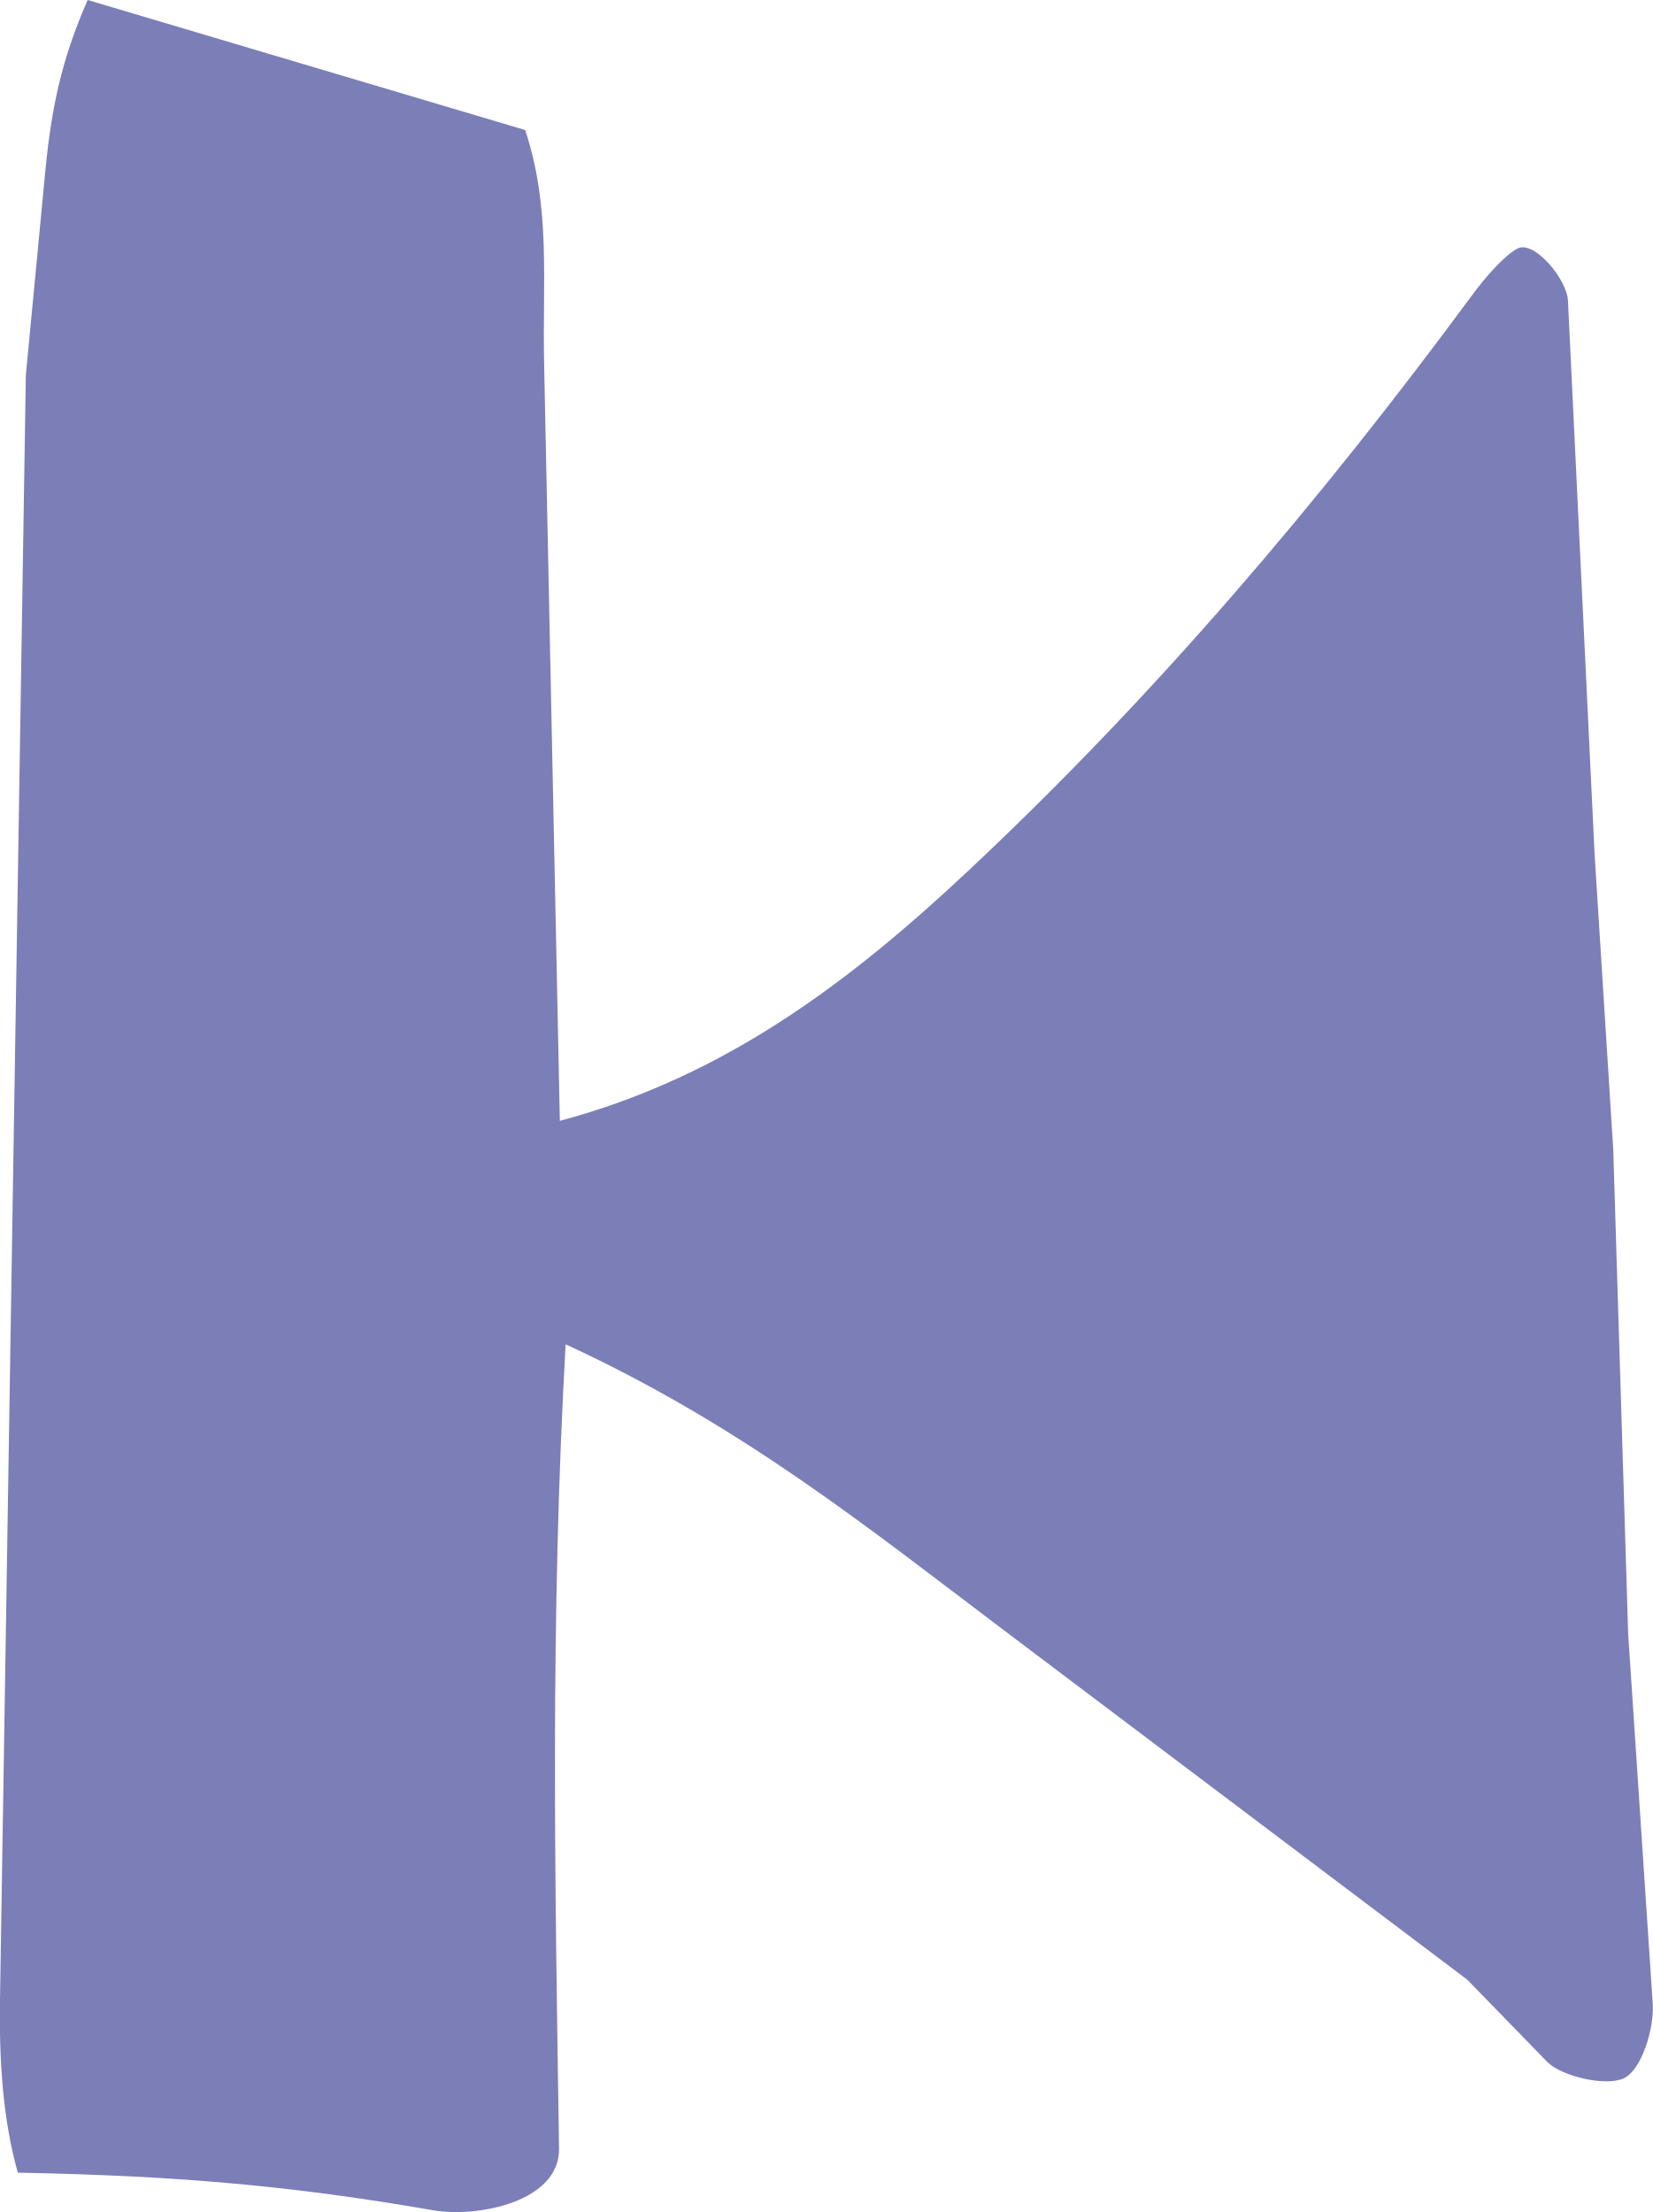
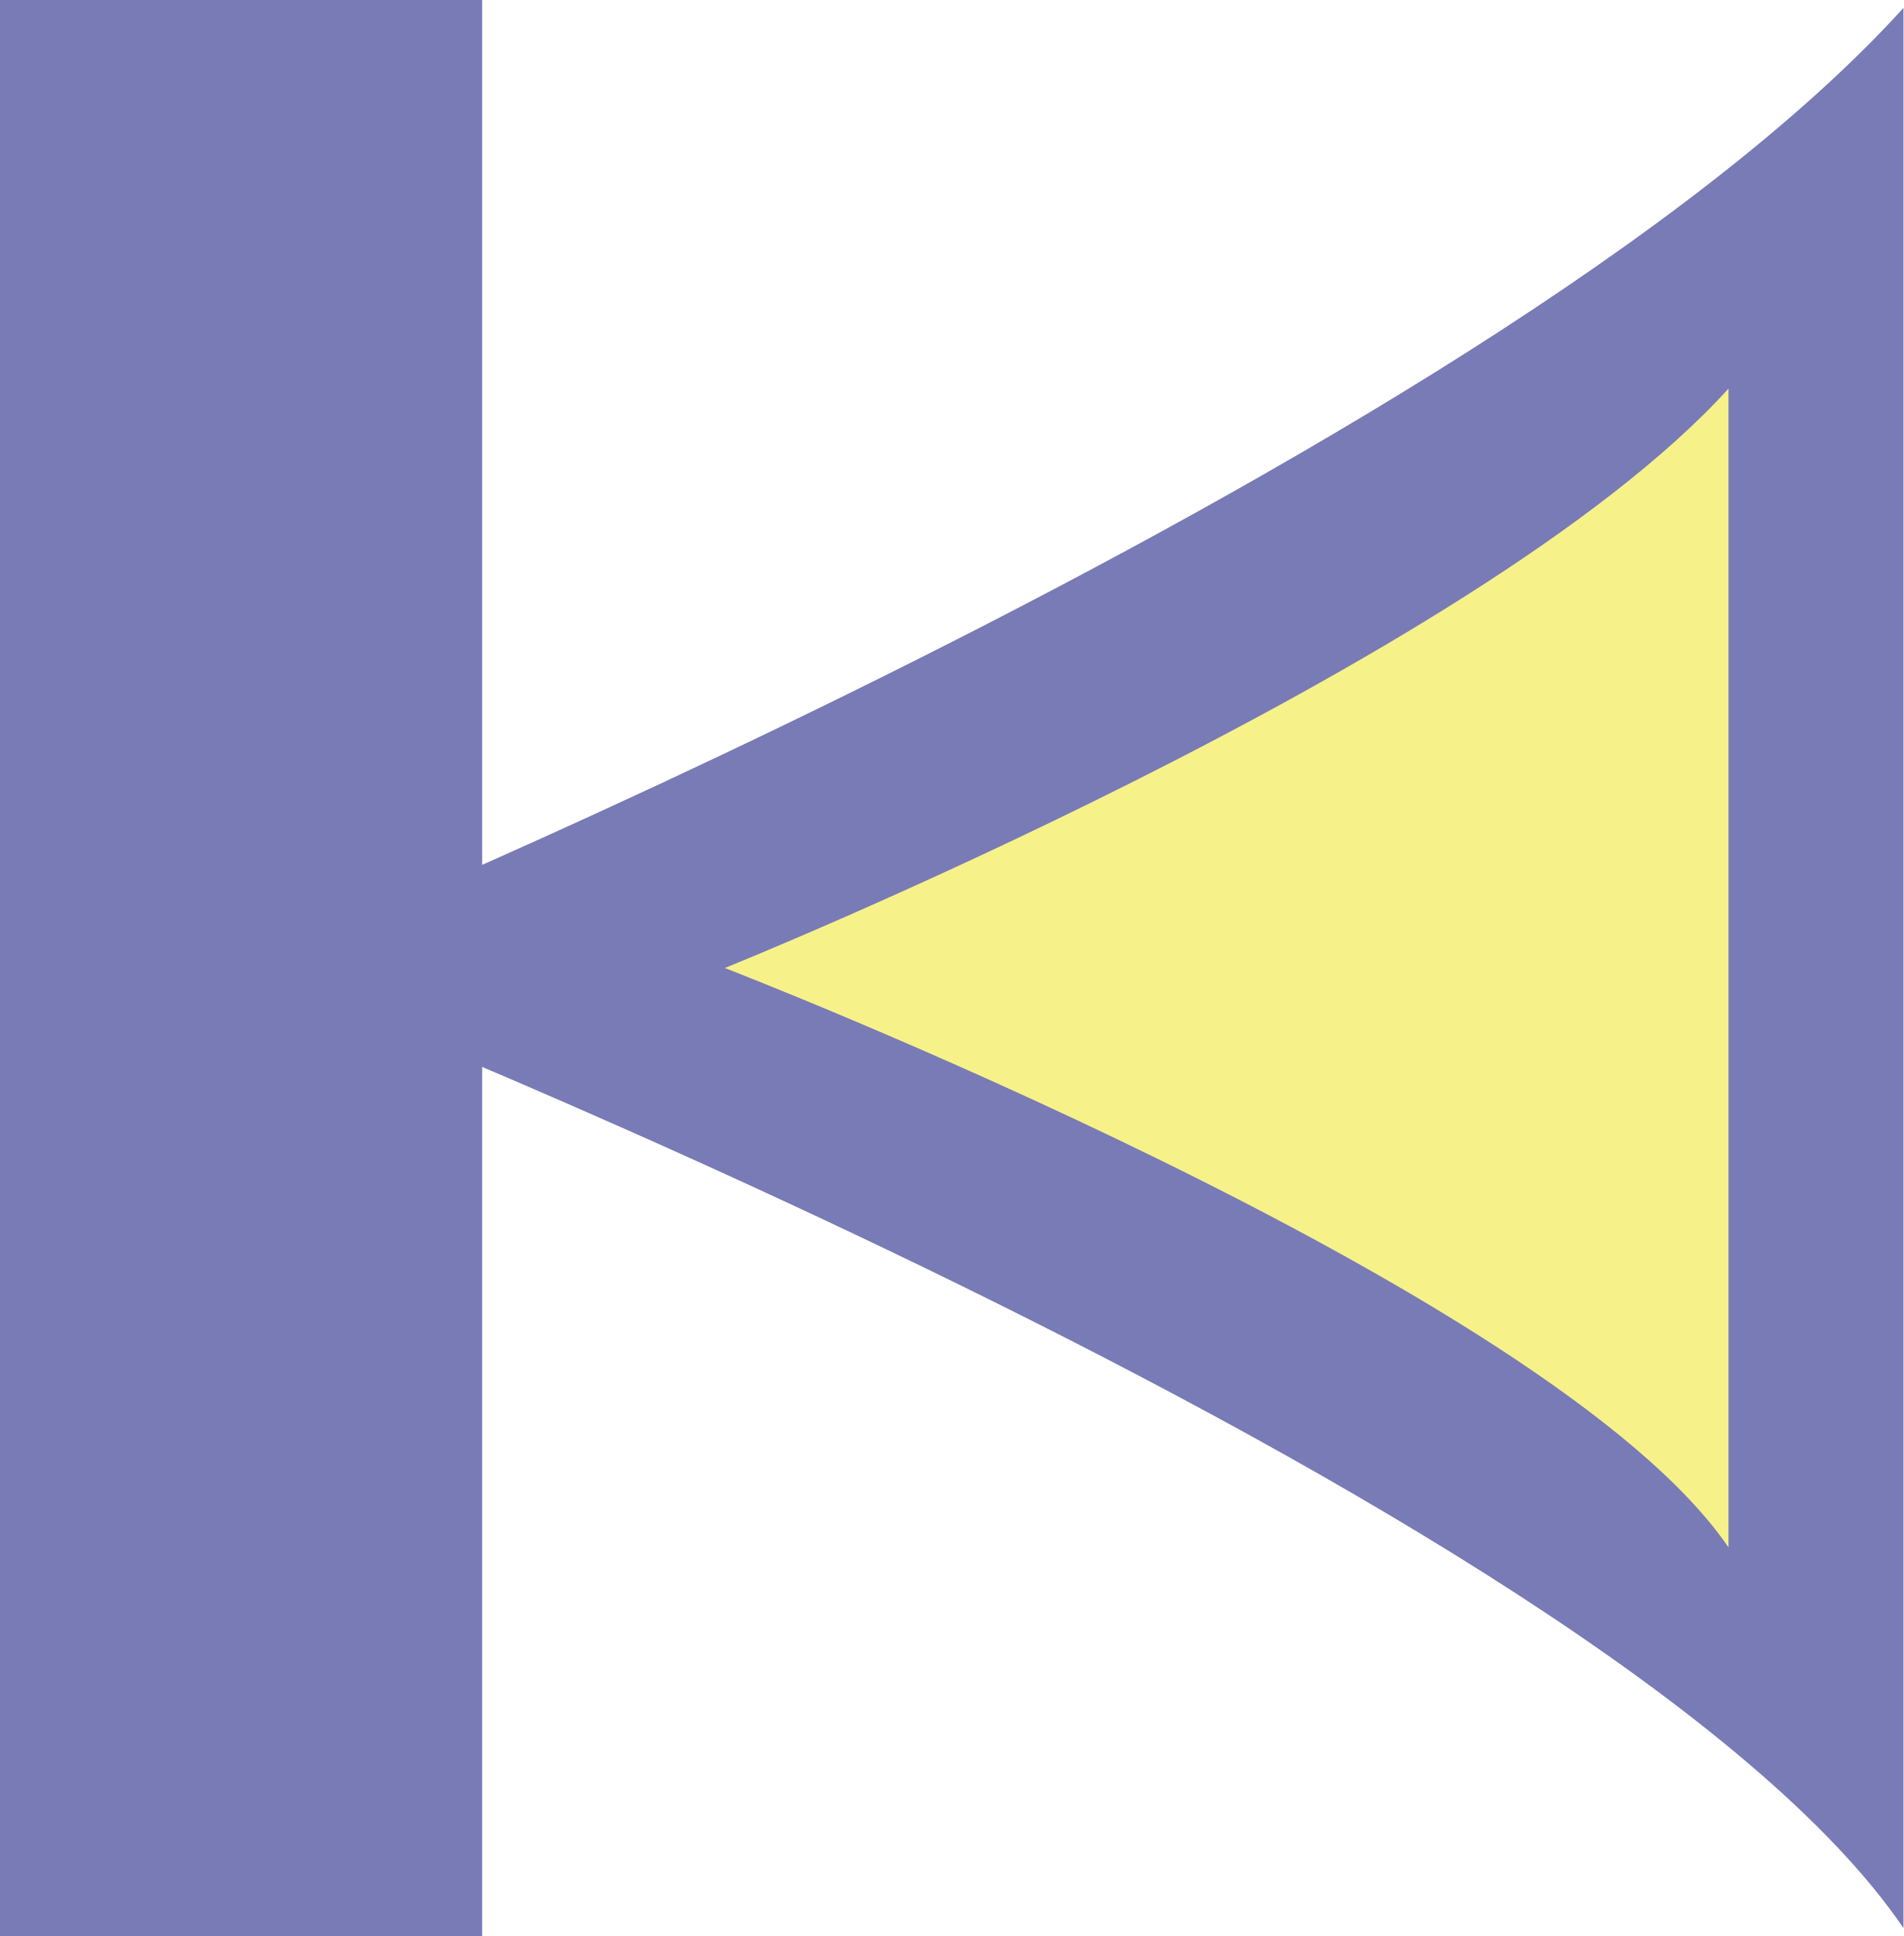
- <svg xmlns="http://www.w3.org/2000/svg" id="Layer_2" data-name="Layer 2" viewBox="0 0 102.94 137.79">
+ <svg xmlns="http://www.w3.org/2000/svg" id="Layer_2" data-name="Layer 2" viewBox="0 0 48.4 49.22">
  <defs>
    <style>
      .cls-1 {
-         fill: #7c7eb8;
+         fill: #797bb7;
+       }
+ 
+       .cls-2 {
+         fill: #f7f189;
      }
    </style>
  </defs>
-   <g id="Layer_1-2" data-name="Layer 1">
-     <path class="cls-1" d="M102.94,124.82c.1,1.53-.69,4.14-1.82,4.65s-3.87-.13-4.76-1.04l-4.97-5.11-28.56-21.54c-8.71-6.57-16.55-12.94-27.6-18.04-.96,17.12-.67,33.01-.41,50.09.05,3.33-5.08,4.33-7.85,3.85-9.1-1.58-16.35-2.16-25.86-2.34-.93-3.3-1.17-6.98-1.11-10.77L1.61,23.37l1.21-12.69c.38-3.94,1.01-6.98,2.64-10.68l27.25,8.1c1.61,4.86,1.07,9.38,1.18,14.53l.98,47.19c10.22-2.73,18.01-8.59,25.56-15.69,11.57-10.87,21.78-22.89,31.22-35.69.82-1.12,2.02-2.51,2.87-2.96,1.02-.54,3.08,1.91,3.14,3.25l1.66,34.5,1.16,18.36.93,30.19,1.53,23.04Z" />
+   <g id="Layer_4" data-name="Layer 4">
+     <g>
+       <rect class="cls-1" width="12.26" height="49.22" />
+       <path class="cls-1" d="M6.13,24.61s34.8,13.43,42.27,24.41V.2C37.84,11.85,6.13,24.61,6.13,24.61Z" />
+       <path class="cls-2" d="M18.43,24.61s21.01,8.11,25.52,14.73V9.88c-6.38,7.03-25.52,14.73-25.52,14.73Z" />
+     </g>
  </g>
</svg>
